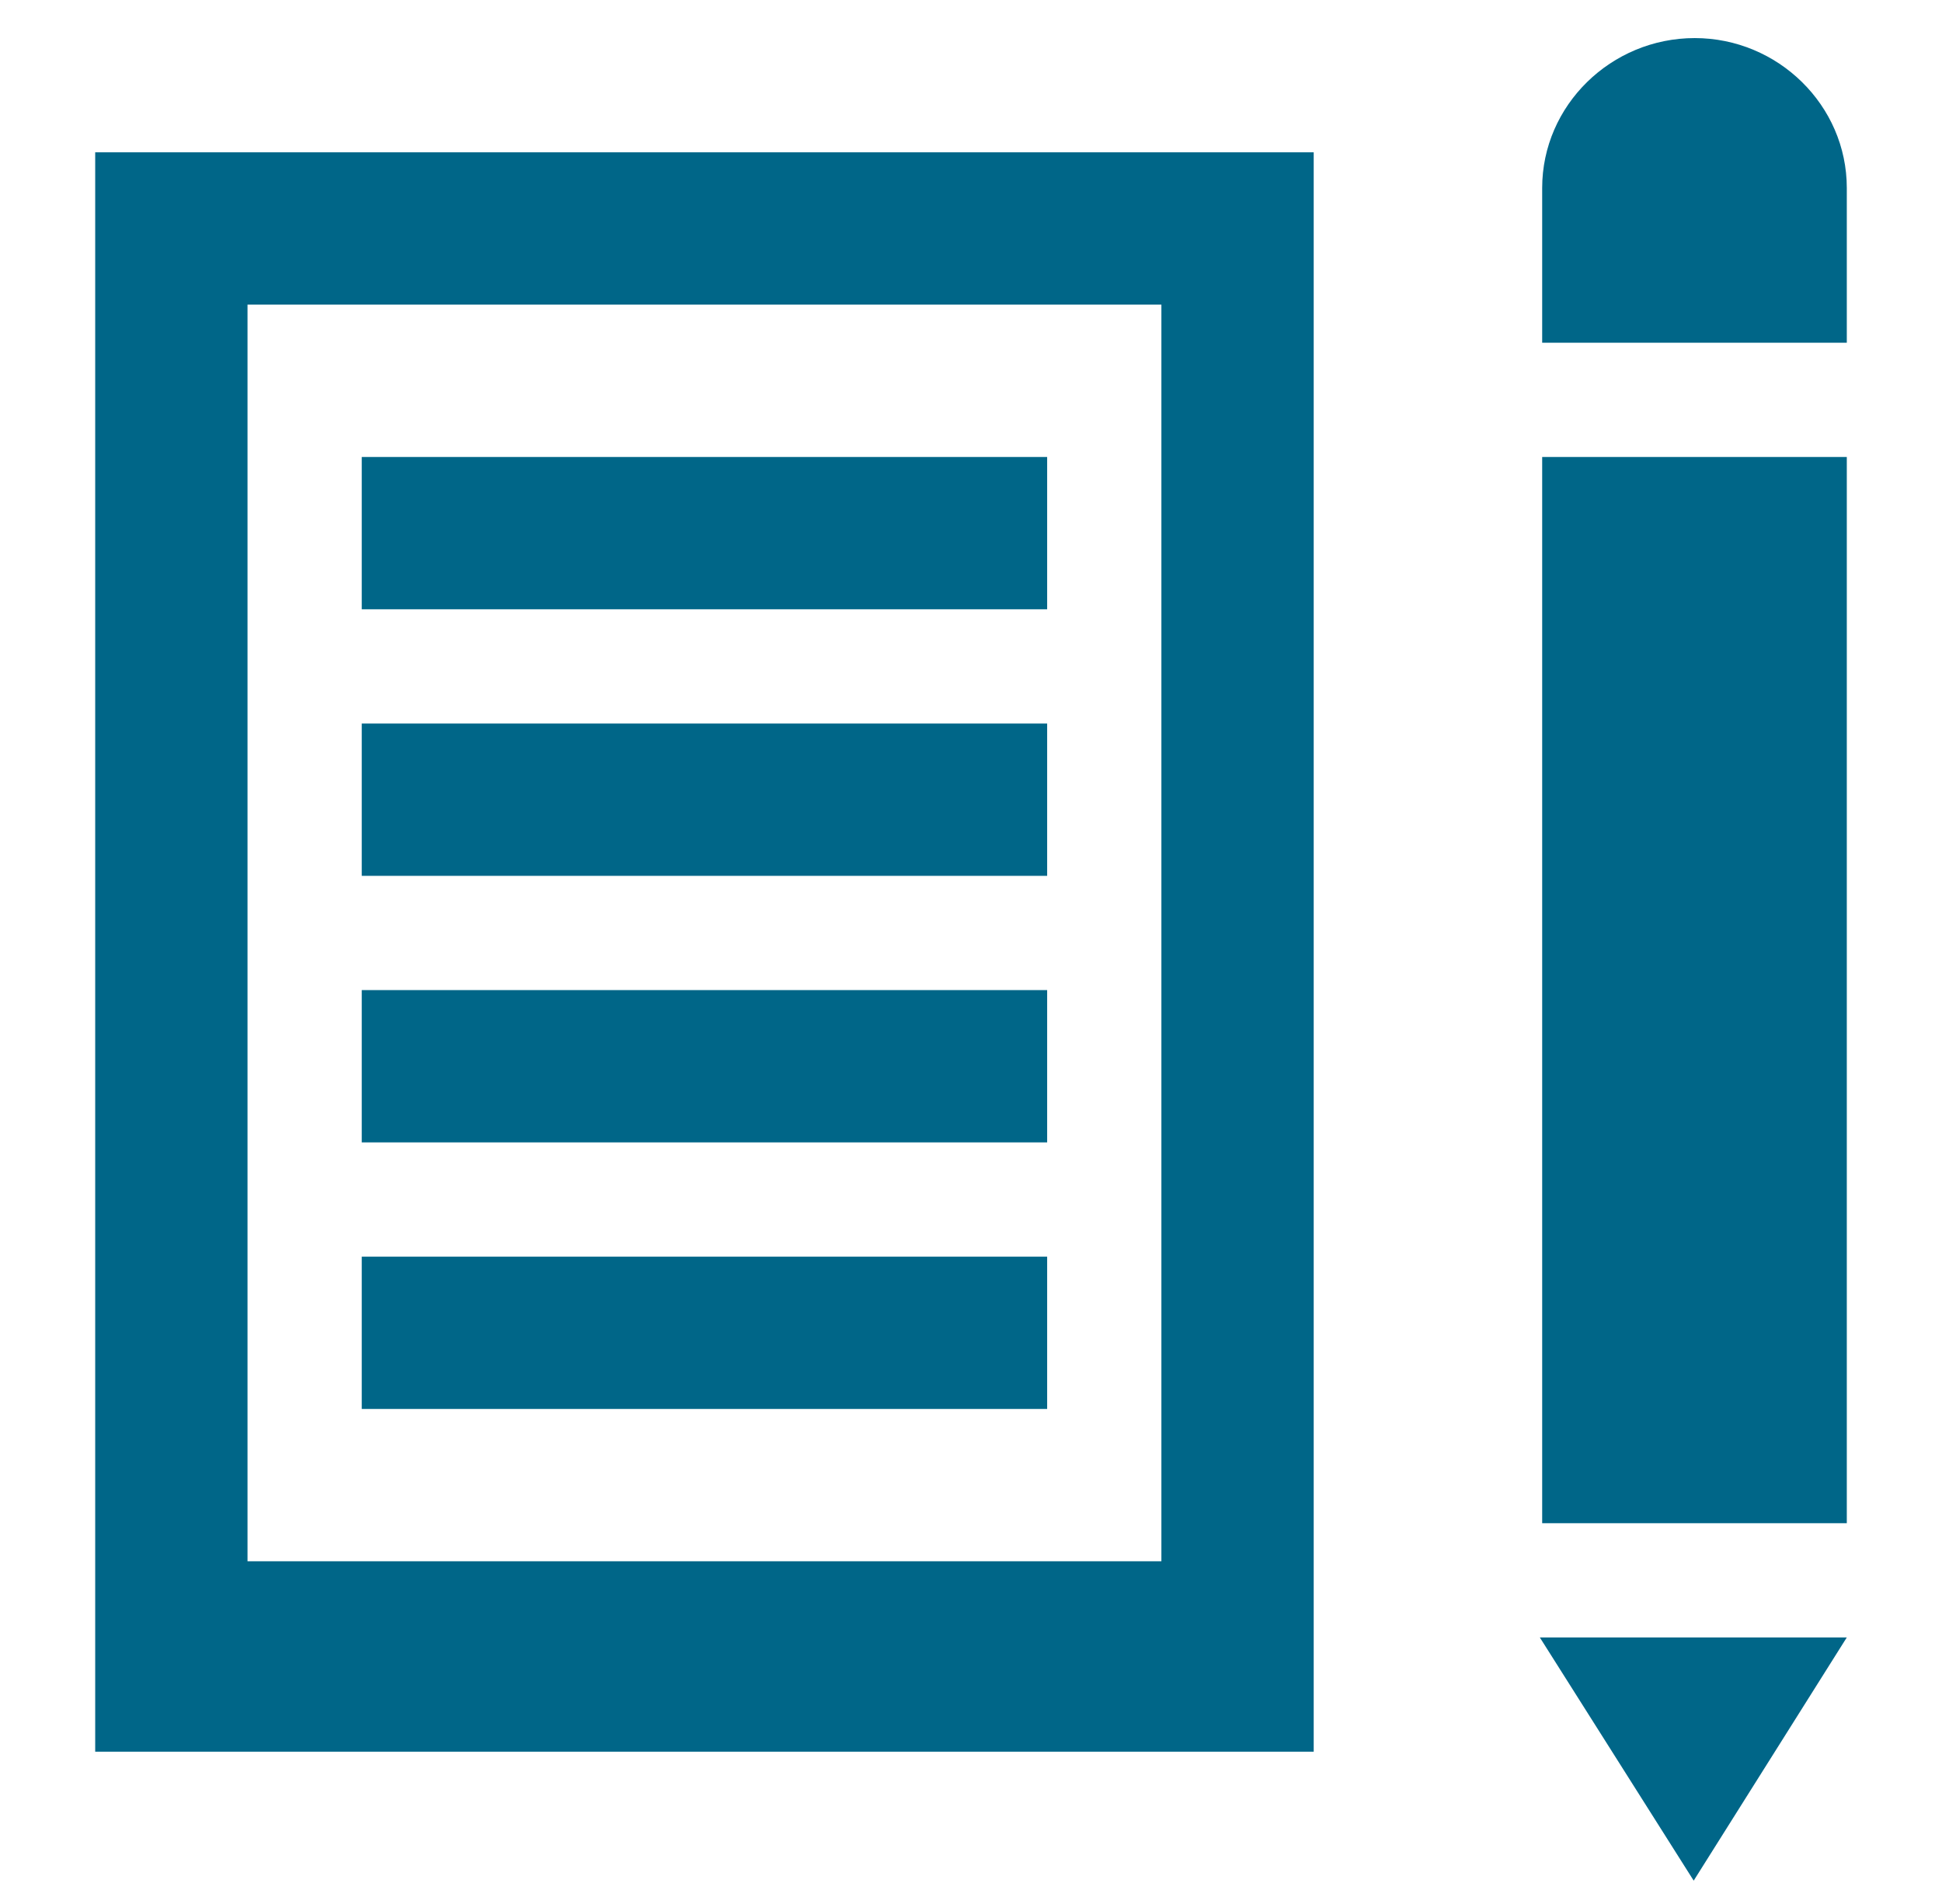
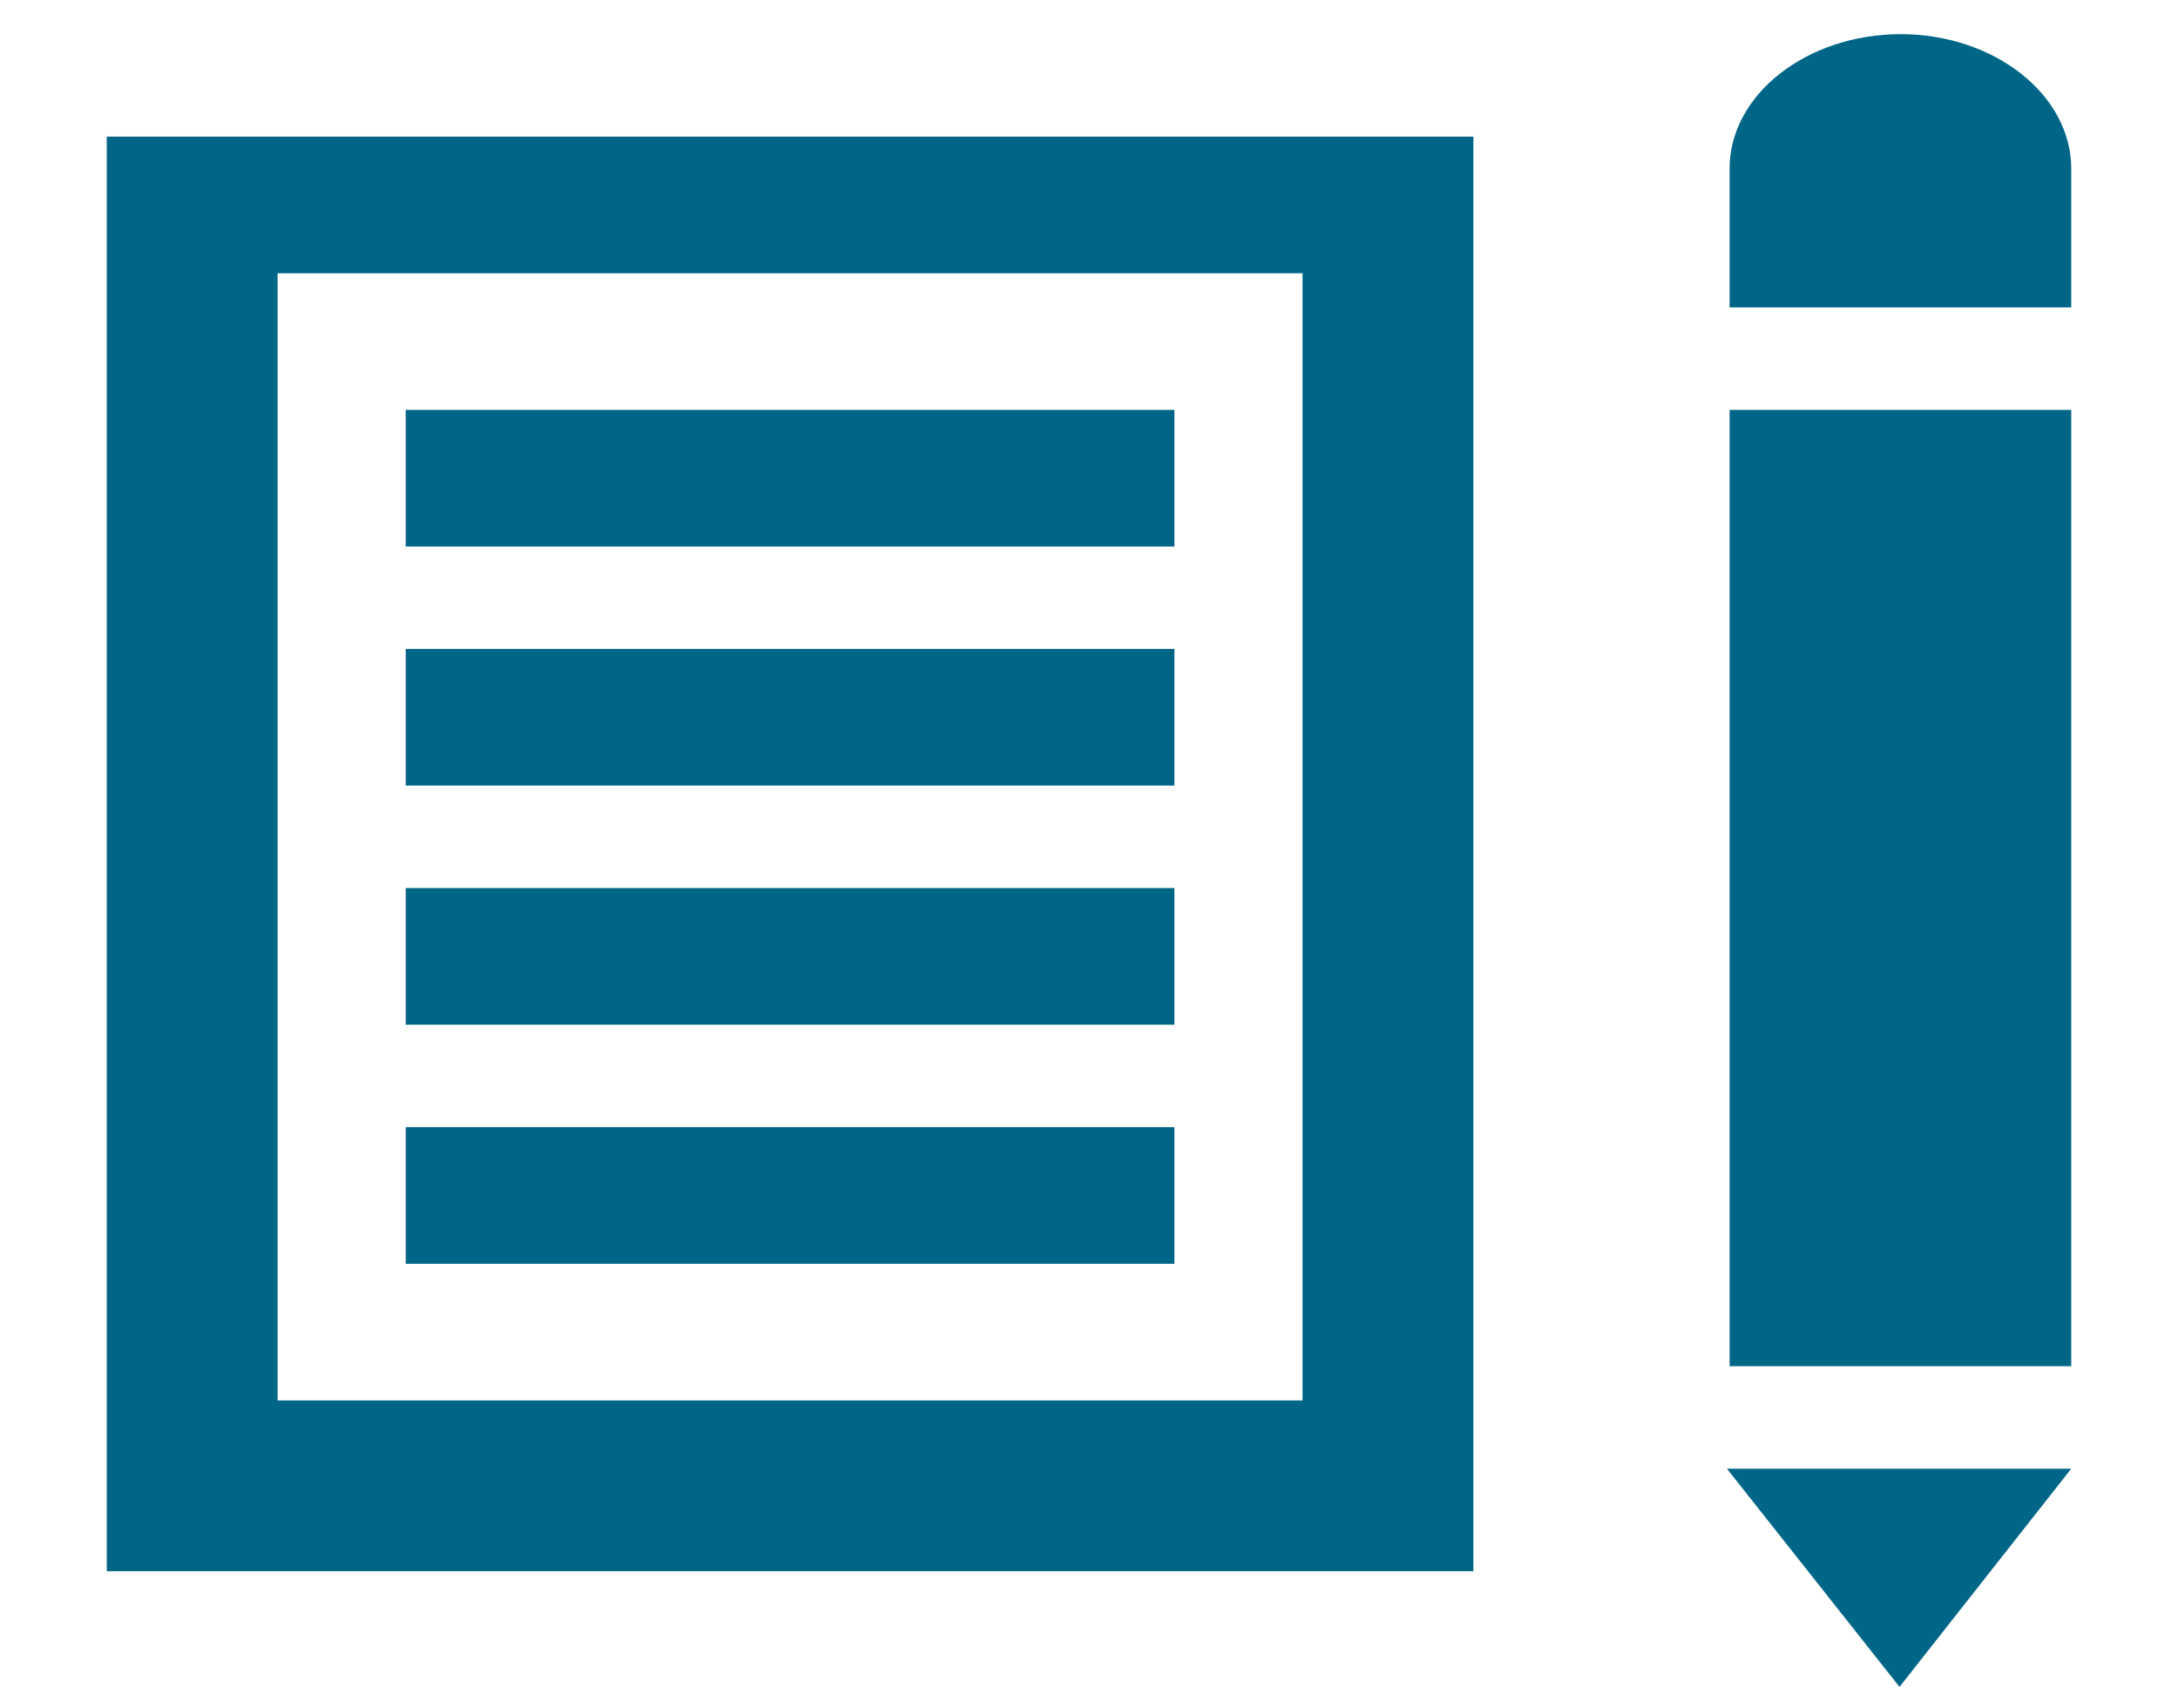
- <svg xmlns="http://www.w3.org/2000/svg" width="51" height="50" viewBox="0 0 51 50" fill="none">
-   <path d="M30.5 8V41H6.5V8H30.5ZM34.5 4H2.5V46H34.5V4ZM9.5 12H27.5V16H9.5V12ZM9.5 19H27.5V23H9.5V19ZM9.5 26H27.5V30H9.5V26ZM9.5 33H27.5V37H9.5V33ZM40.5 12H48.5V40H40.5V12ZM44.506 1C42.312 1 40.5 2.765 40.5 4.937V9H48.5V4.937C48.5 2.765 46.691 1 44.506 1ZM40.438 43L44.479 49.387L48.5 43H40.438Z" fill="#006688" />
+ <svg xmlns="http://www.w3.org/2000/svg" width="51" height="40" viewBox="0 0 51 40" fill="none">
+   <path d="M30.5 6.4V32.8H6.5V6.4H30.5ZM34.5 3.2H2.5V36.8H34.5V3.2ZM9.5 9.6H27.5V12.8H9.5V9.6ZM9.5 15.2H27.5V18.4H9.5V15.2ZM9.5 20.8H27.5V24H9.5V20.8ZM9.5 26.4H27.5V29.6H9.5V26.4ZM40.5 9.6H48.5V32H40.5V9.6ZM44.506 0.8C42.312 0.8 40.5 2.212 40.5 3.95V7.2H48.5V3.95C48.5 2.212 46.691 0.8 44.506 0.8ZM40.438 34.4L44.479 39.51L48.5 34.4H40.438Z" fill="#006688" />
</svg>
